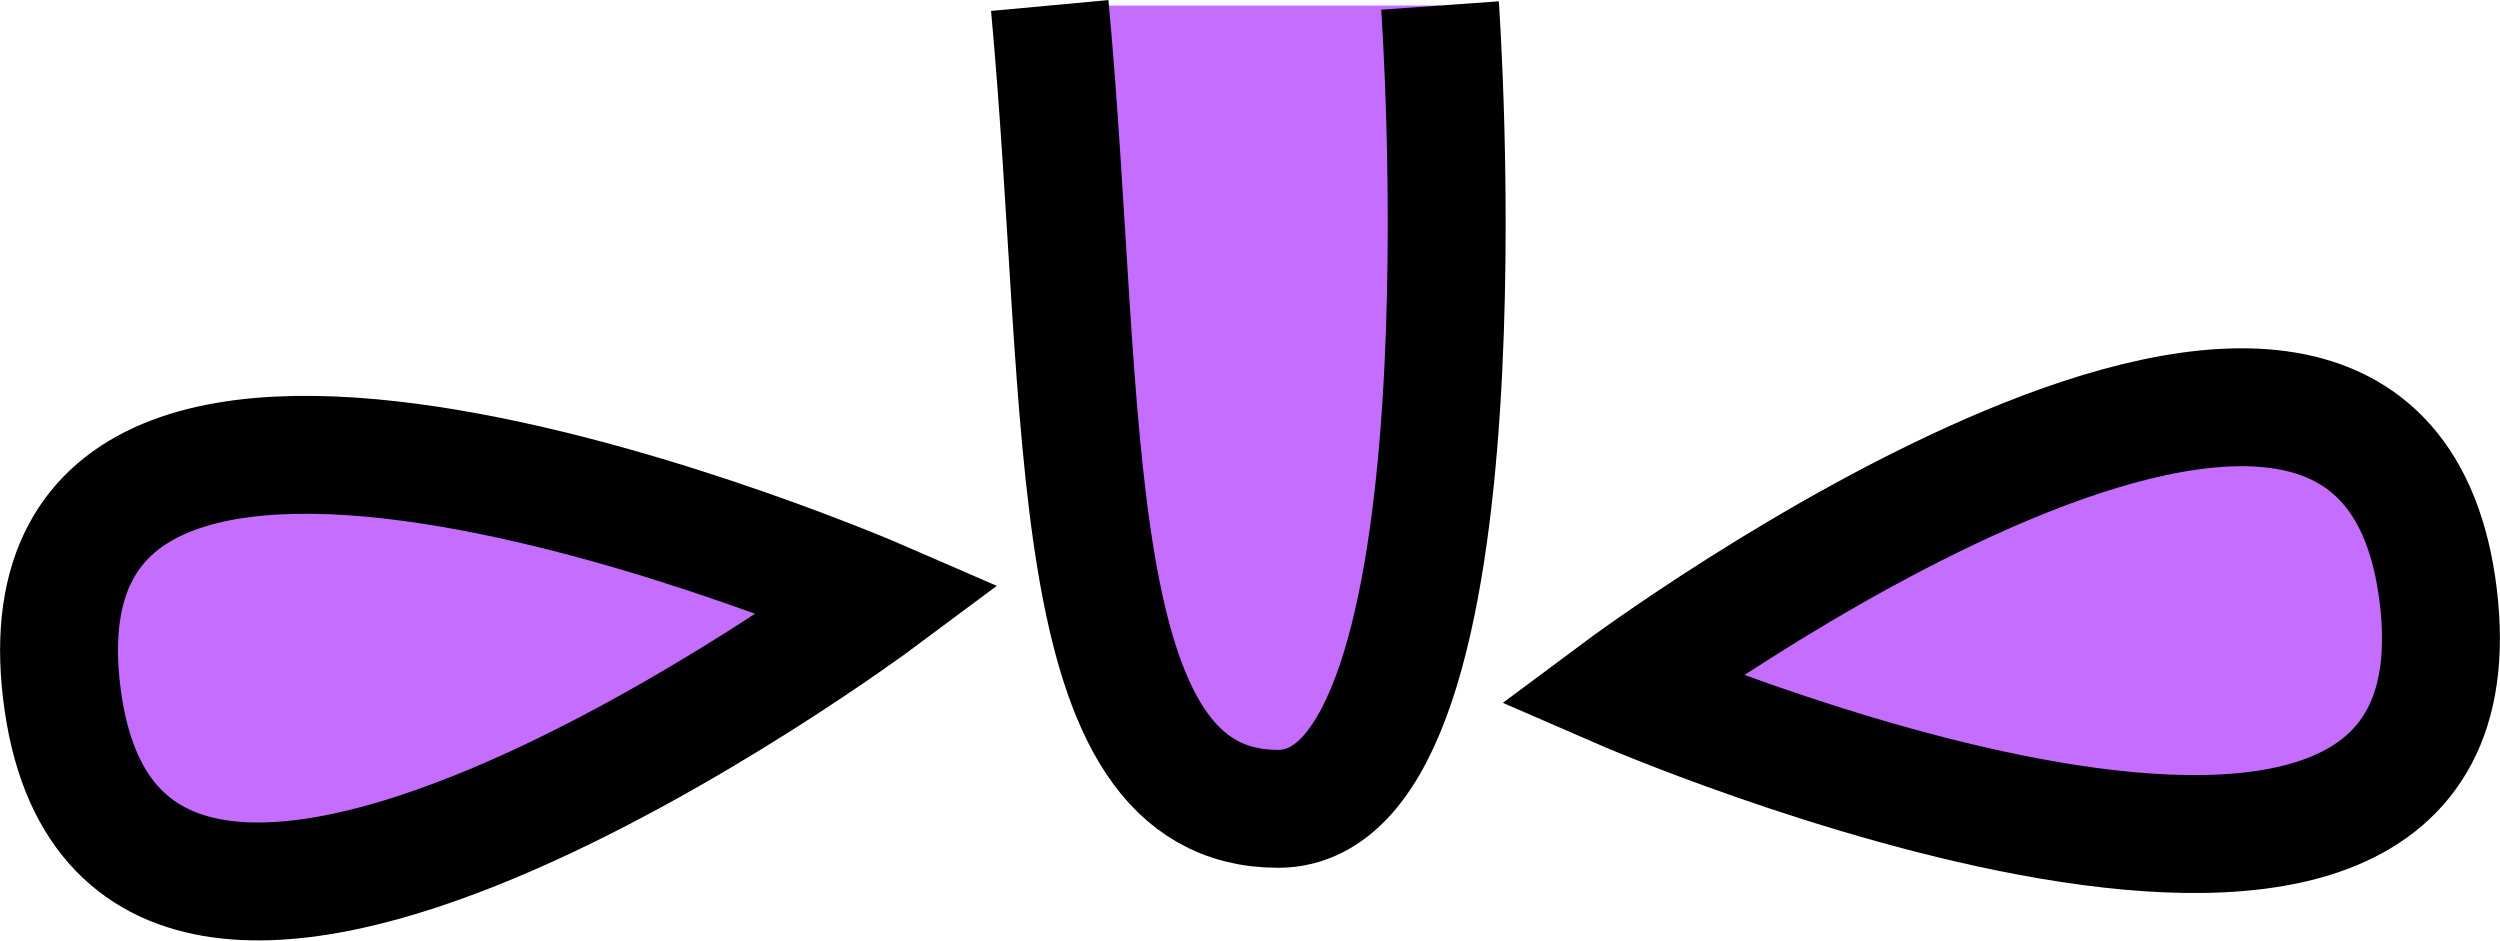
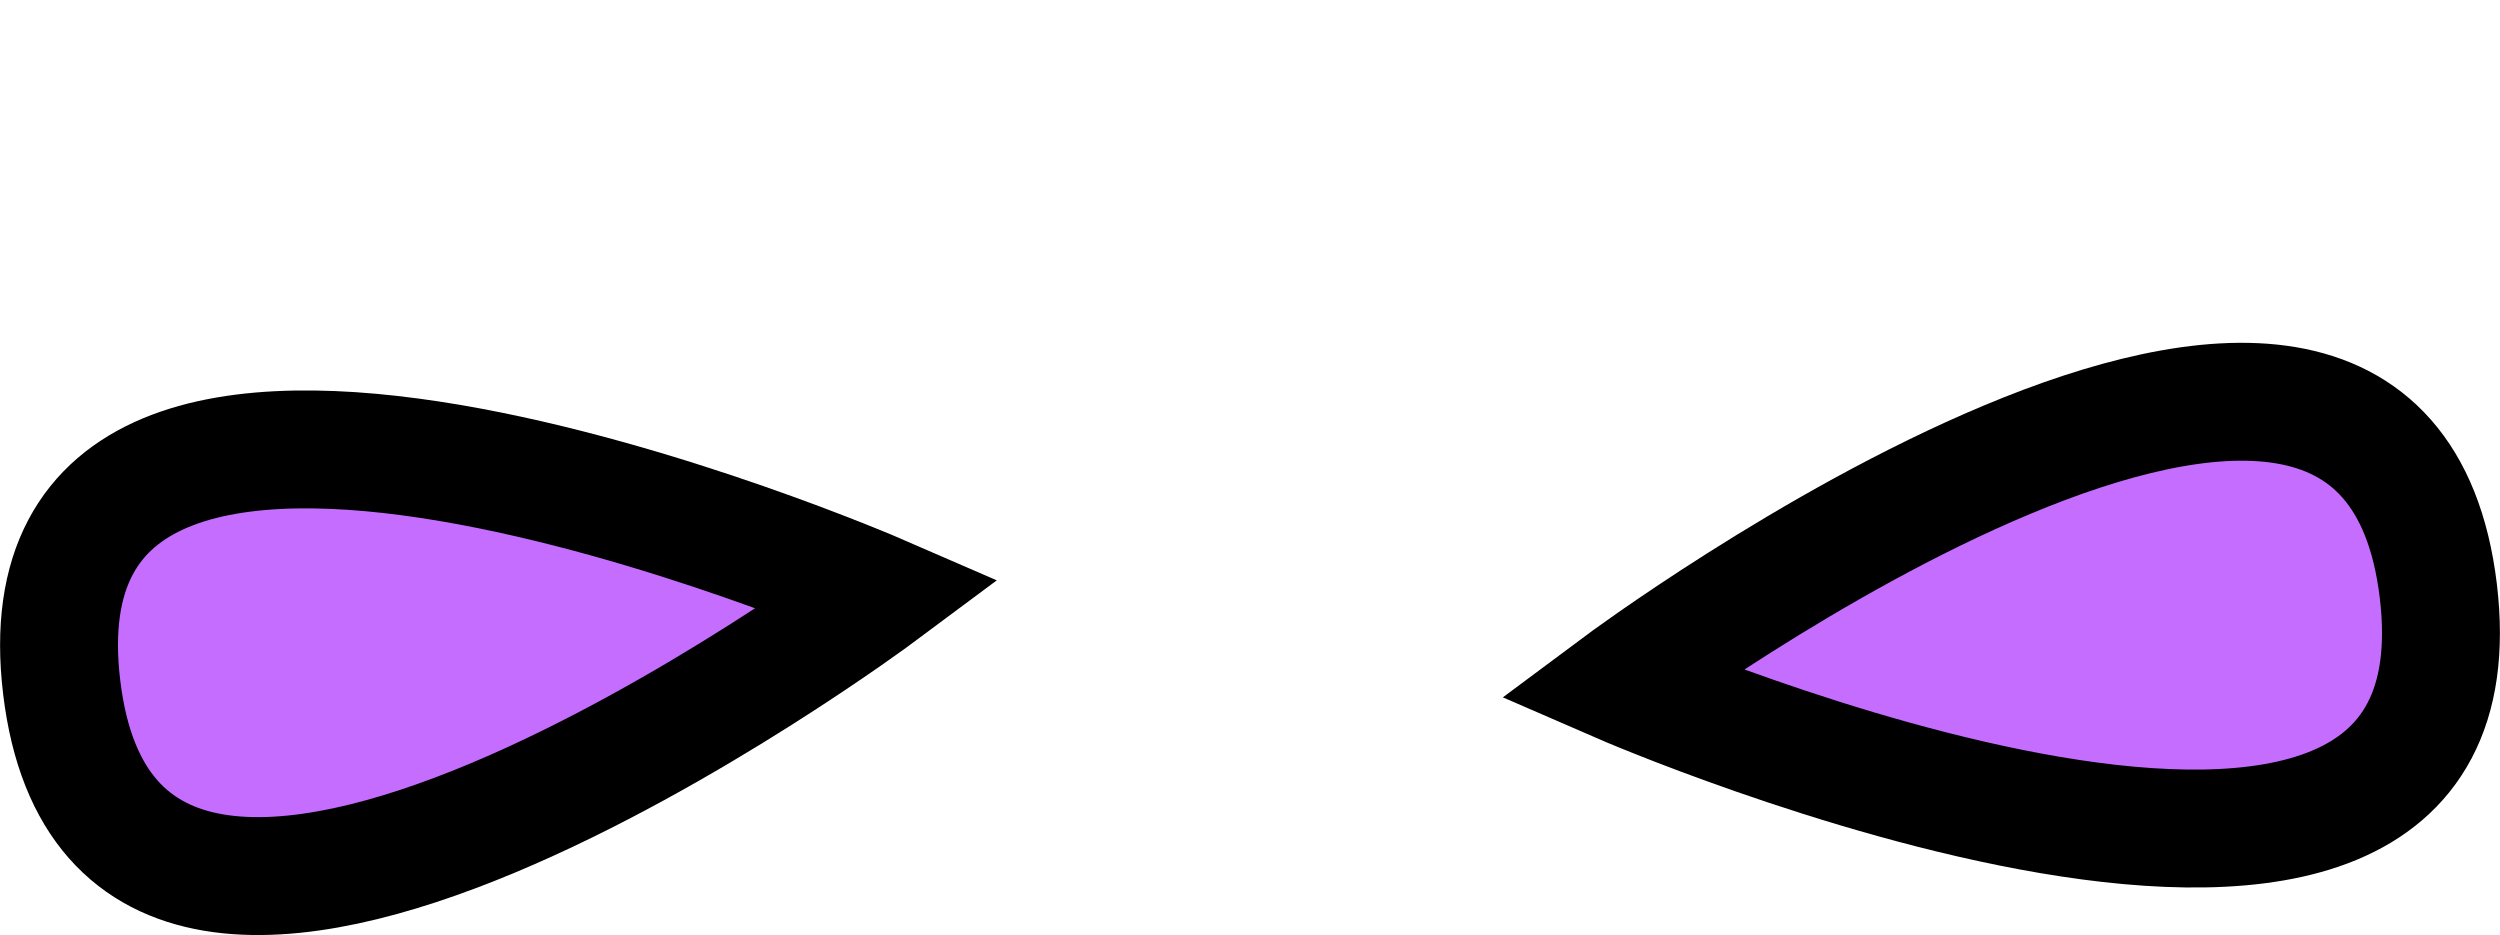
- <svg xmlns="http://www.w3.org/2000/svg" id="Livello_2" viewBox="0 0 63.61 23.93">
+ <svg xmlns="http://www.w3.org/2000/svg" id="Livello_2" viewBox="0 0 63.61 23.79">
  <defs>
-     <style>.cls-1{stroke-linejoin:bevel;}.cls-1,.cls-2{fill:#c46dff;stroke:#000;stroke-width:3px;}.cls-2{stroke-miterlimit:10;}</style>
+     <style>.cls-1{fill:none;}.cls-2{fill:#c46dff;stroke:#000;stroke-miterlimit:10;stroke-width:3px;}</style>
  </defs>
  <g id="movingPlatforms">
    <g id="platformWing3">
-       <path class="cls-1" d="m26.71.14c.97,10.51.24,20.44,5.81,20.44S36.64.14,36.64.14" />
-       <path class="cls-2" d="m22.39,15.25S3.02,29.68,1.57,17.62C.12,5.57,22.39,15.25,22.39,15.25Z" />
-       <path class="cls-2" d="m41.21,17.54s19.37-14.43,20.83-2.37c1.45,12.06-20.83,2.37-20.83,2.37Z" />
+       <path class="cls-1" d="m26.71,0c.97,10.51.24,20.44,5.81,20.44S36.64,0,36.64,0" />
+       <path class="cls-2" d="m22.39,15.11S3.02,29.54,1.57,17.49C.12,5.43,22.39,15.11,22.39,15.11Z" />
+       <path class="cls-2" d="m41.21,17.4s19.37-14.43,20.83-2.37c1.45,12.06-20.83,2.37-20.83,2.37Z" />
    </g>
  </g>
</svg>
